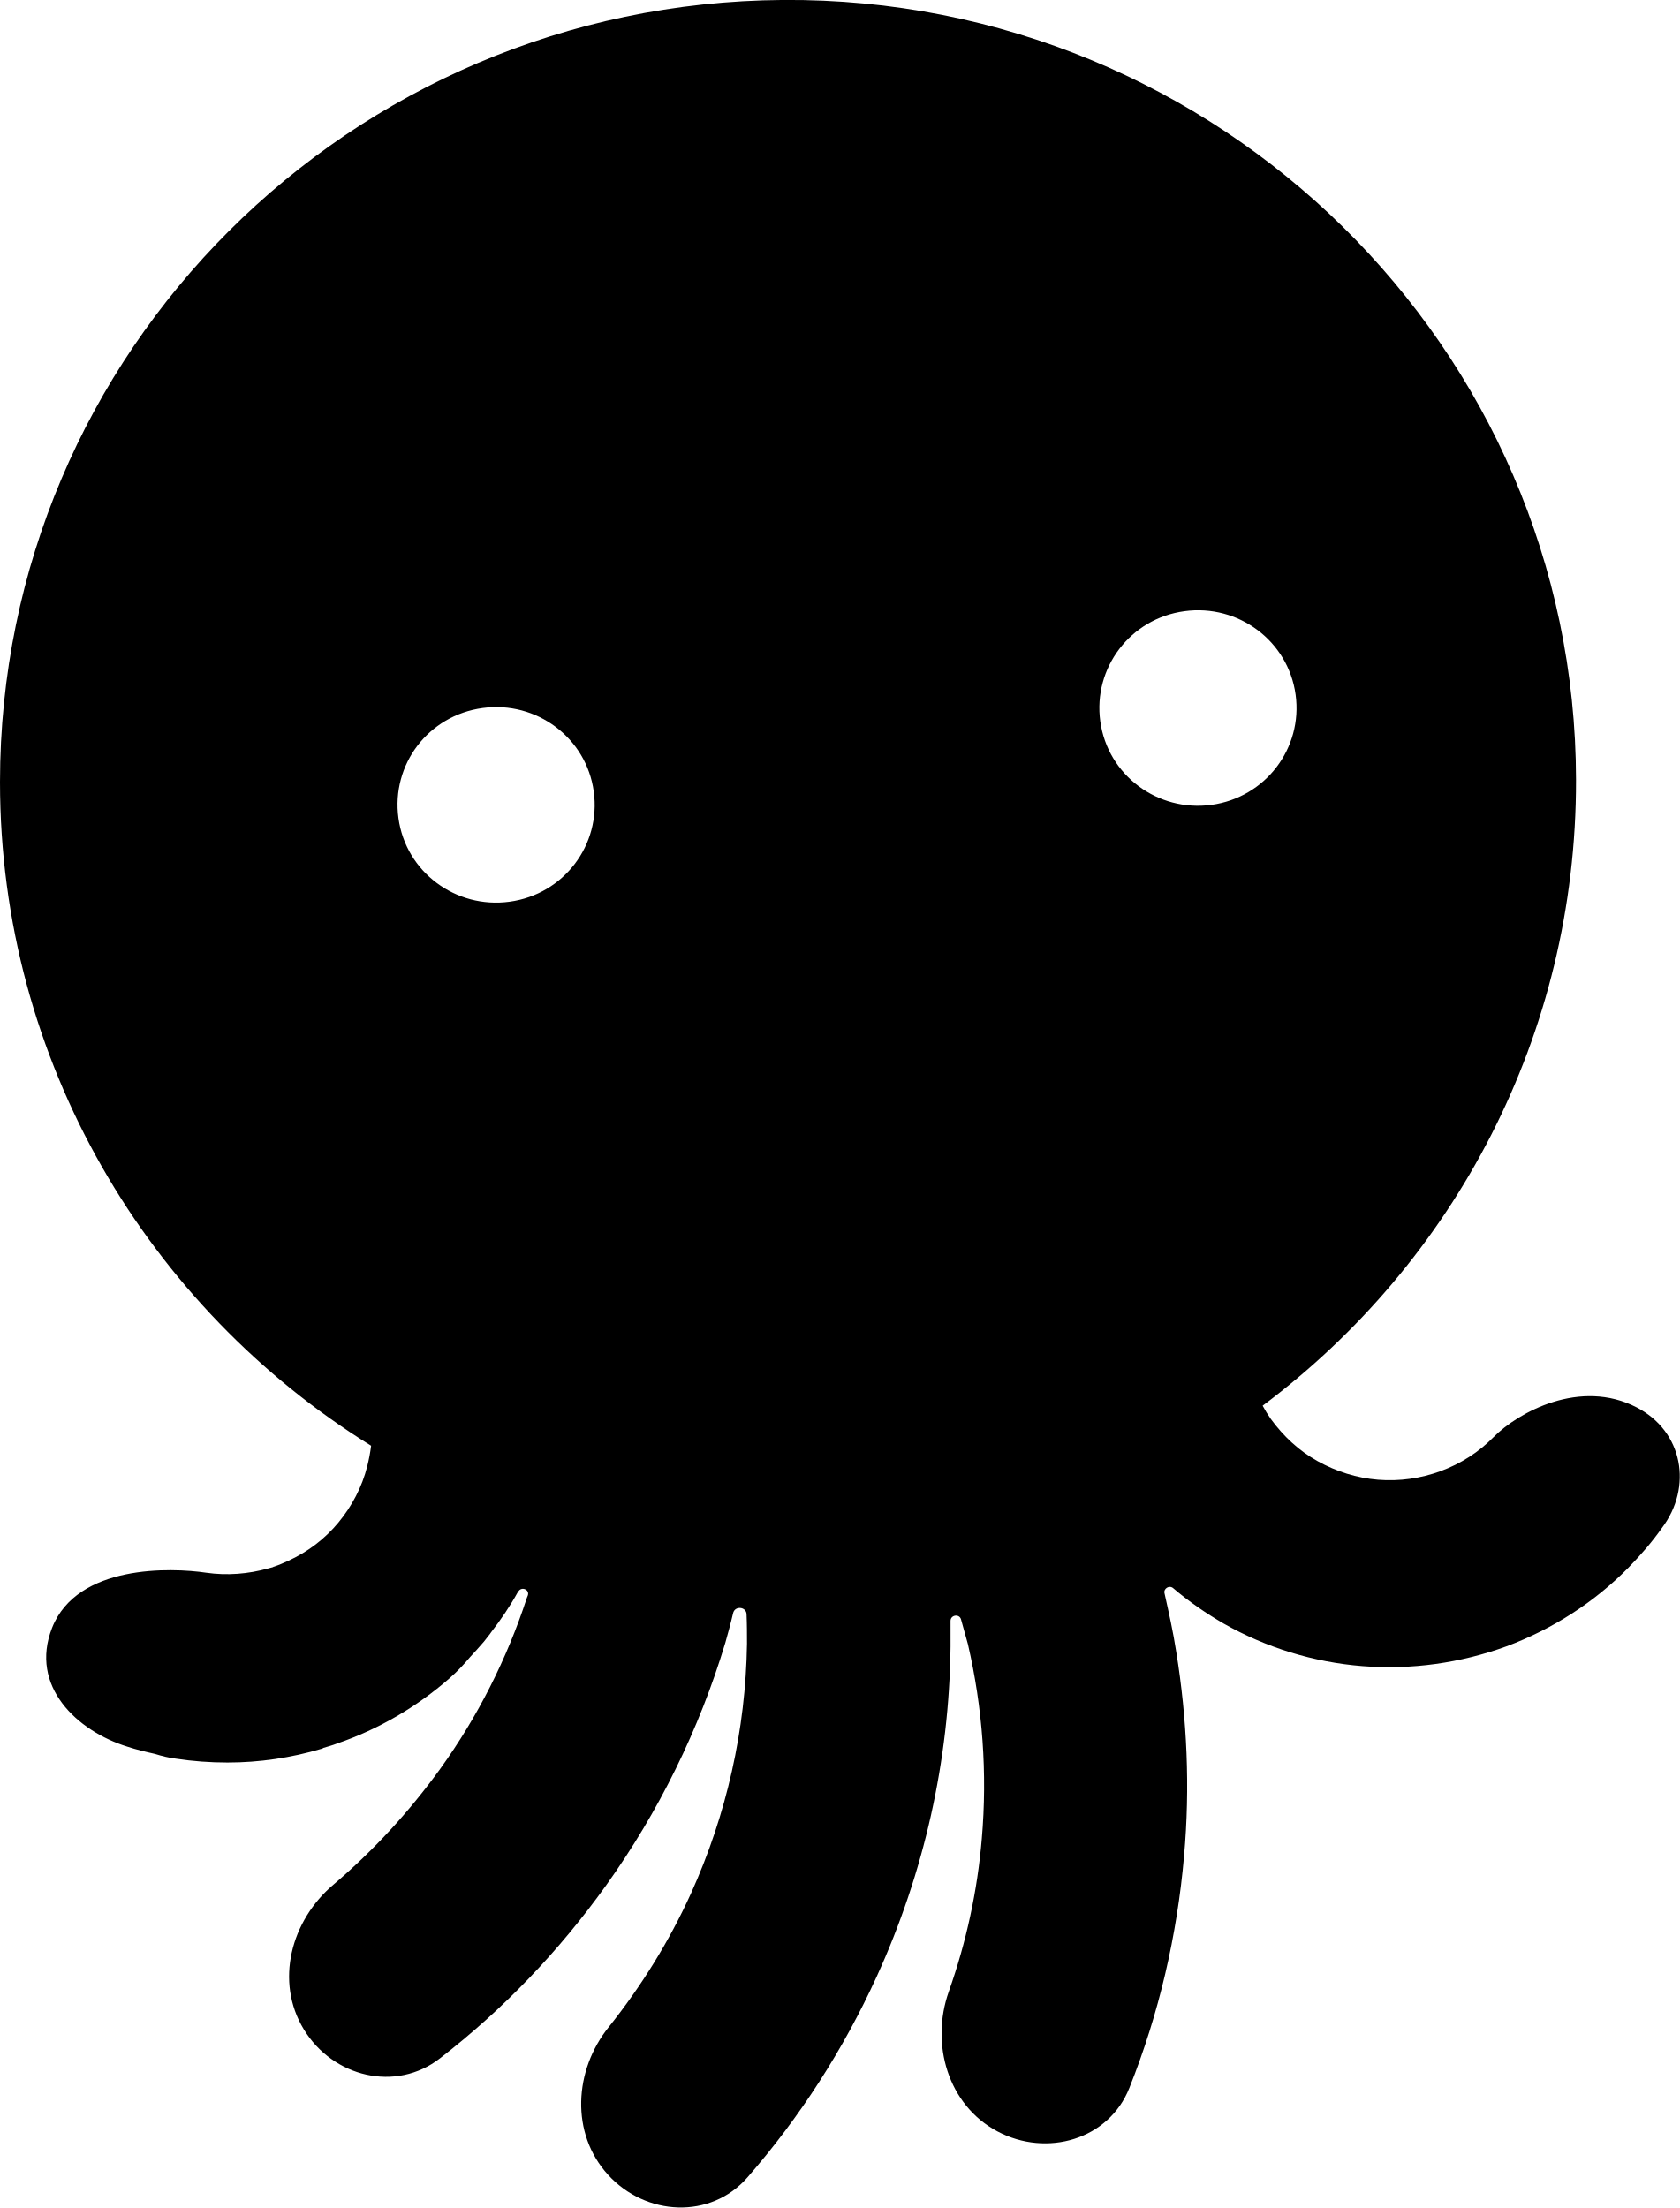
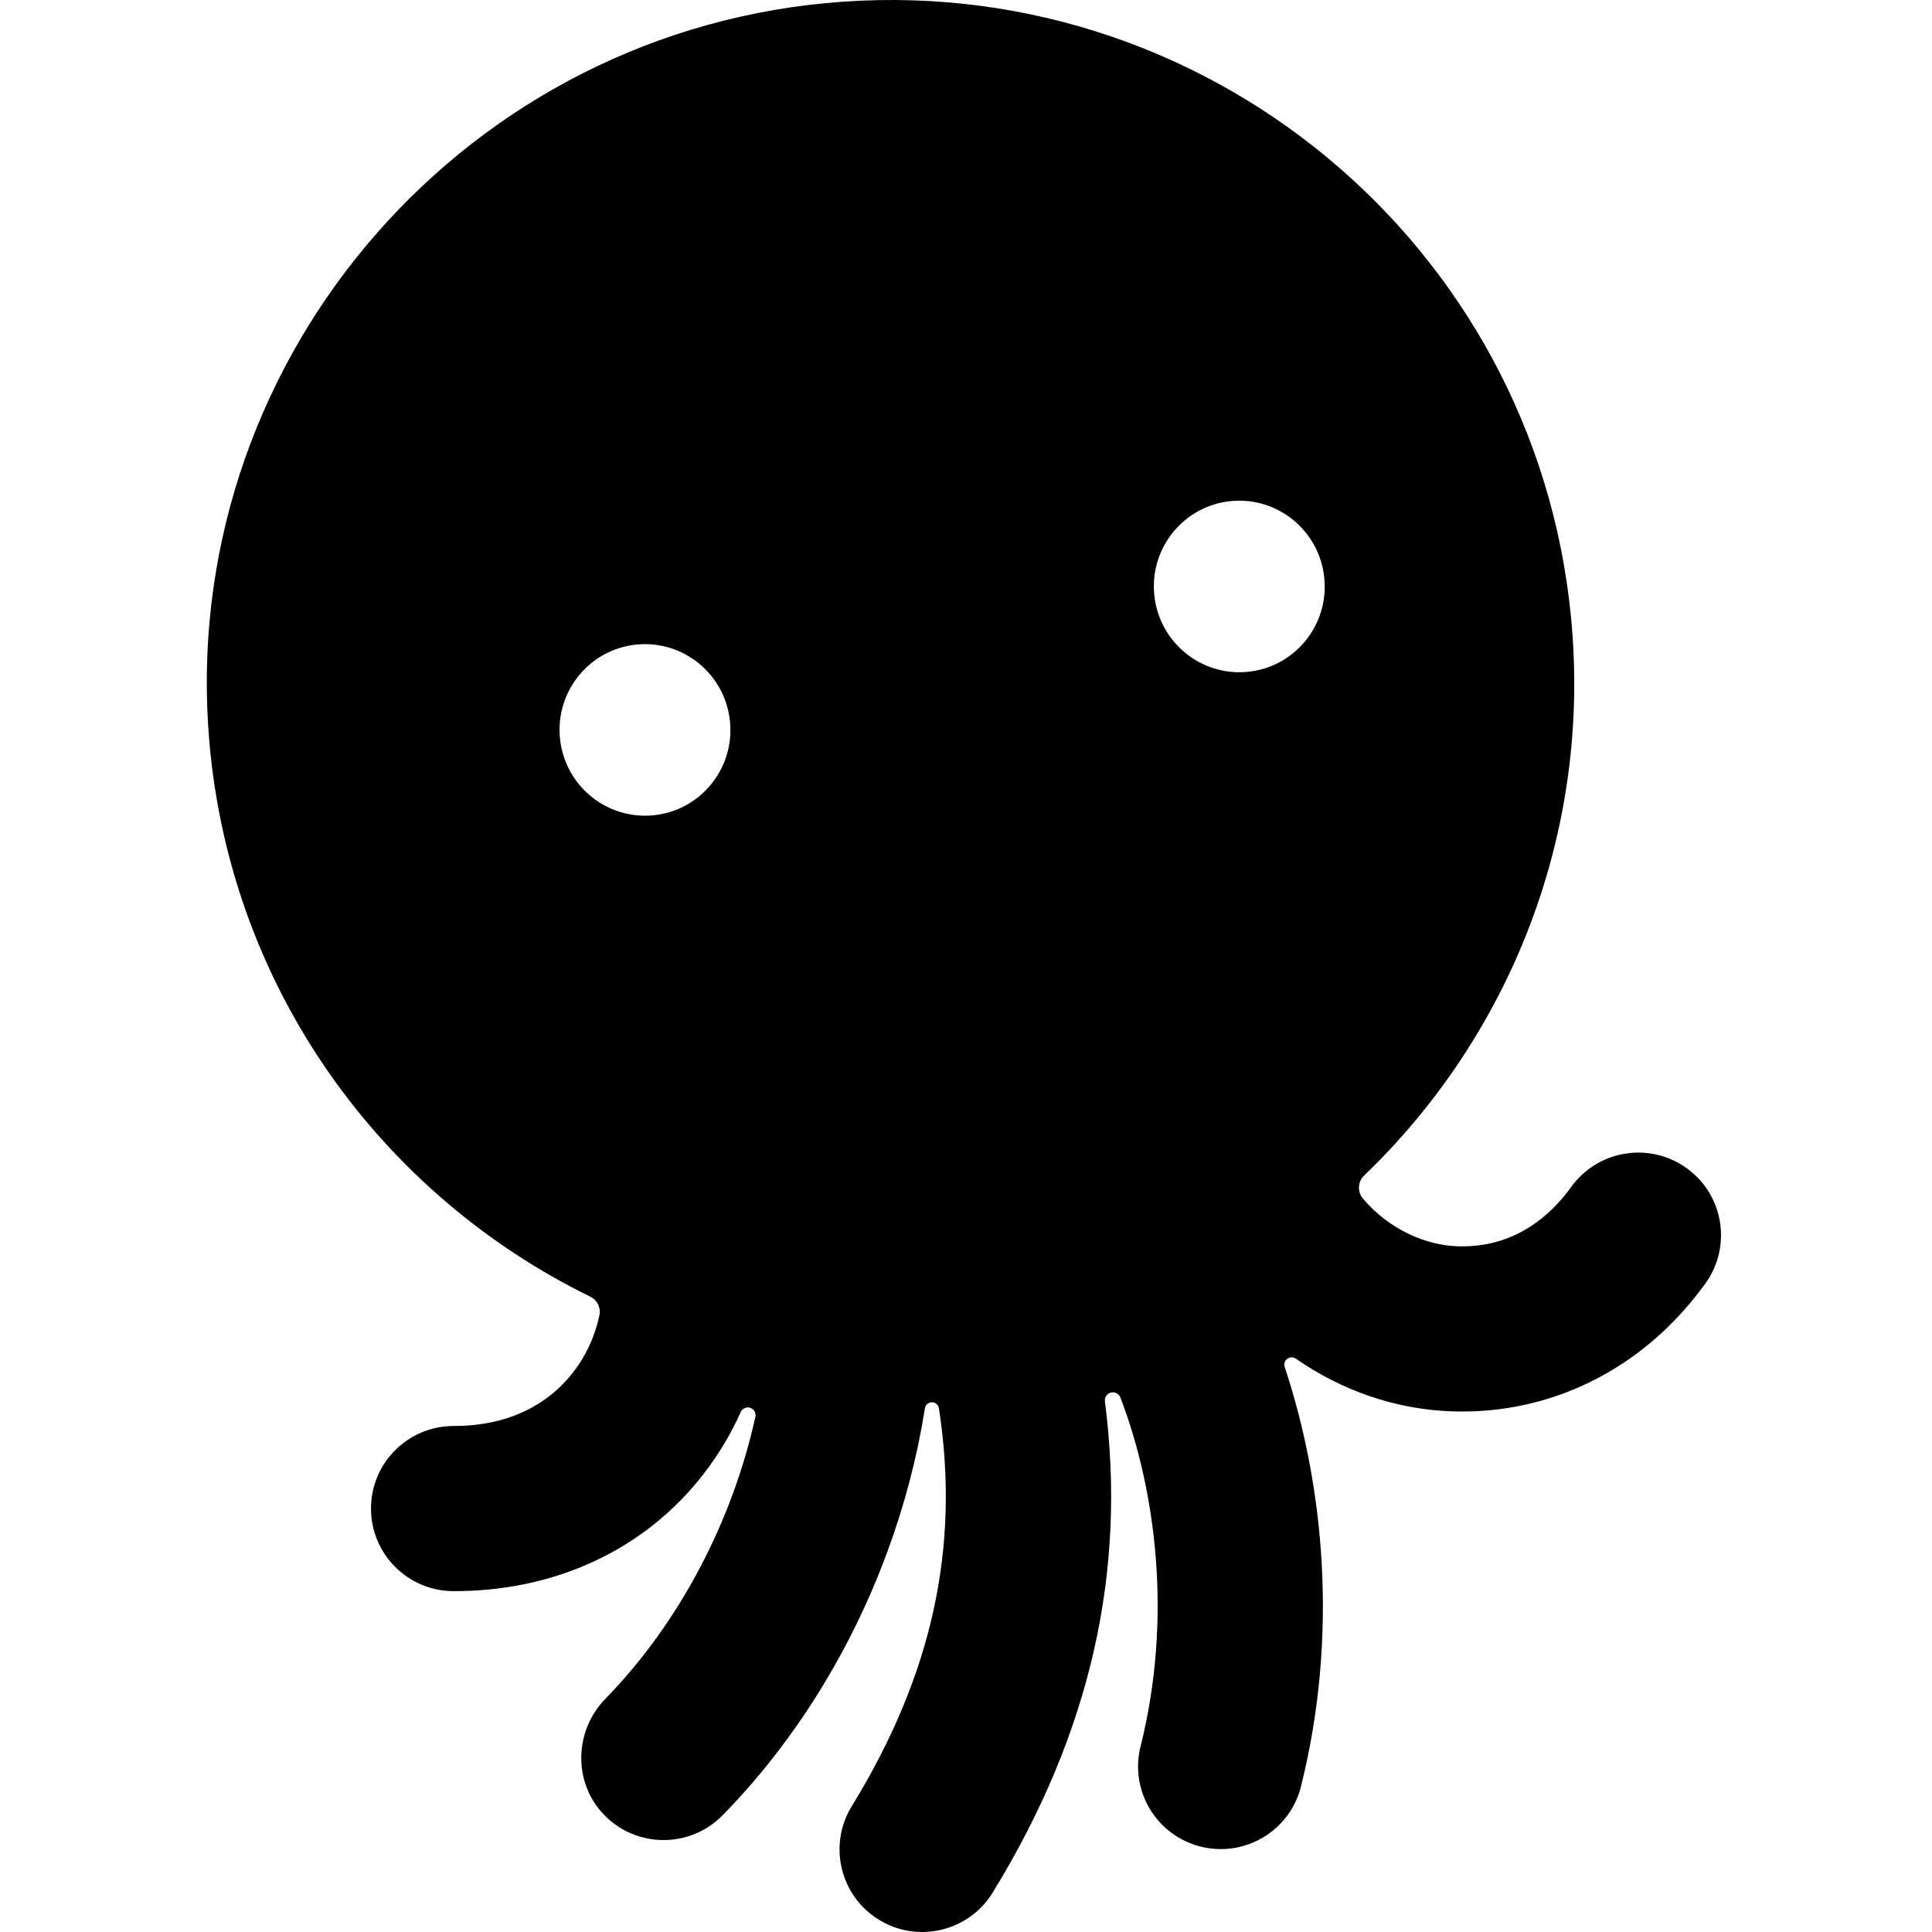
- <svg xmlns="http://www.w3.org/2000/svg" width="100%" height="100%" viewBox="0 0 89 117" version="1.1">
-   <g stroke="none" stroke-width="1" fill="none" fill-rule="evenodd">
-     <g fill="#000" fill-rule="nonzero">
-       <path d="M86.723,74.579 C83.734,73.028 80.445,74.829 79.134,76.152 C78.352,76.95 77.386,77.566 76.328,77.954 C75.27,78.342 74.144,78.501 73.017,78.41 C71.89,78.319 70.809,77.977 69.82,77.429 C68.831,76.882 68.003,76.107 67.336,75.194 C67.175,74.966 67.037,74.738 66.9,74.487 C77.018,66.915 83.527,54.873 83.504,41.326 C83.481,18.428 64.577,-0.16 41.487,-0.002 C18.536,0.159 0,18.656 0,41.44 C0,56.264 7.865,69.287 19.663,76.608 C19.617,76.973 19.548,77.338 19.456,77.703 C19.18,78.798 18.651,79.801 17.938,80.668 C17.225,81.535 16.328,82.219 15.293,82.698 C15.04,82.812 14.787,82.926 14.511,83.017 C14.488,83.017 14.488,83.017 14.465,83.04 C14.373,83.063 14.304,83.086 14.212,83.108 C13.155,83.405 12.028,83.496 10.924,83.336 C9.084,83.063 4.093,82.88 2.76,86.256 C1.541,89.357 4.093,91.729 6.738,92.55 C7.221,92.71 7.704,92.824 8.21,92.938 C8.578,93.052 8.946,93.143 9.314,93.189 C10.211,93.326 11.131,93.394 12.051,93.394 C13.752,93.394 15.431,93.143 17.041,92.664 C17.064,92.664 17.064,92.664 17.087,92.642 C17.11,92.642 17.11,92.642 17.133,92.619 C17.363,92.55 17.616,92.482 17.846,92.391 C20.054,91.638 22.078,90.452 23.825,88.924 C24.216,88.582 24.561,88.217 24.906,87.807 C25.159,87.533 25.389,87.282 25.642,86.986 C25.757,86.849 25.849,86.712 25.964,86.575 C25.987,86.552 25.987,86.529 26.01,86.507 C26.539,85.822 27.022,85.115 27.436,84.363 C27.436,84.363 27.436,84.34 27.459,84.34 C27.62,84.043 28.08,84.226 27.965,84.545 C27.942,84.591 27.942,84.614 27.919,84.659 C26.861,87.898 25.32,90.954 23.319,93.736 C21.687,95.994 19.801,98.047 17.685,99.849 C15.408,101.764 14.557,105.003 16.098,107.535 C17.639,110.066 20.974,110.887 23.319,109.063 C26.677,106.463 29.621,103.384 32.104,99.917 C34.91,95.994 37.049,91.638 38.429,87.054 C38.544,86.643 38.705,86.073 38.843,85.48 C38.935,85.07 39.556,85.138 39.556,85.549 C39.579,86.073 39.579,86.598 39.579,87.1 C39.51,91.661 38.498,96.154 36.612,100.328 C35.462,102.859 33.99,105.231 32.265,107.398 C30.403,109.701 30.219,113.054 32.219,115.243 C34.22,117.433 37.647,117.615 39.602,115.38 C42.384,112.187 44.684,108.607 46.455,104.729 C48.962,99.233 50.295,93.303 50.364,87.259 C50.364,86.803 50.364,86.347 50.364,85.891 C50.364,85.571 50.824,85.503 50.916,85.8 C51.054,86.301 51.192,86.78 51.284,87.122 C52.066,90.498 52.319,93.964 52.02,97.431 C51.79,100.191 51.192,102.928 50.272,105.528 C49.283,108.31 50.226,111.549 52.848,112.94 C55.47,114.331 58.758,113.373 59.839,110.636 C61.403,106.714 62.369,102.563 62.737,98.343 C63.059,94.717 62.898,91.091 62.323,87.533 C62.162,86.484 61.932,85.457 61.702,84.431 C61.633,84.18 61.955,83.975 62.162,84.157 C62.99,84.864 63.887,85.48 64.83,86.028 C67.084,87.305 69.59,88.08 72.189,88.286 C74.788,88.491 77.386,88.126 79.824,87.236 C82.262,86.324 84.47,84.91 86.286,83.063 C86.93,82.401 87.528,81.717 88.057,80.964 C89.69,78.798 89.184,75.856 86.723,74.579 Z M26.999,47.78 C24.147,48.168 21.503,46.207 21.112,43.356 C20.721,40.505 22.698,37.905 25.573,37.517 C28.425,37.129 31.07,39.091 31.46,41.942 C31.851,44.77 29.874,47.392 26.999,47.78 Z M64.186,42.649 C61.334,43.036 58.689,41.075 58.298,38.224 C57.907,35.396 59.885,32.773 62.76,32.386 C65.612,31.998 68.256,33.959 68.647,36.81 C69.038,39.661 67.037,42.261 64.186,42.649 Z" id="Shape" />
-     </g>
-   </g>
+ <svg xmlns="http://www.w3.org/2000/svg" width="24" height="24" viewBox="0 0 246 313" fill="none">
+   <path d="M239.75 189.251C233.747 184.934 225.377 186.294 221.055 192.291C217.76 196.861 211.883 202.238 202.6 201.907C197.52 201.725 191.637 199.255 187.333 194.221C186.384 193.111 186.448 191.459 187.501 190.447C211.054 167.817 224.404 135.044 221.022 100.027C215.153 39.265 161.135 -5.256 100.323 0.501C39.966 6.215 -4.818 59.846 0.416 120.181C3.902 160.372 28.432 193.584 62.145 210.076C63.261 210.622 63.868 211.865 63.611 213.08C63.093 215.532 62.181 217.914 60.867 220.117C58.434 224.198 52.488 231.039 40.02 231.021C32.617 231.008 26.617 236.989 26.605 244.378C26.593 251.767 32.579 257.766 39.976 257.778C41.914 257.782 43.821 257.692 45.695 257.511C62.002 255.939 75.719 247.499 83.881 233.809C84.858 232.171 85.731 230.486 86.504 228.765C86.749 228.221 87.336 227.916 87.92 228.045C88.593 228.193 89.025 228.857 88.877 229.529C85.179 246.39 76.601 262.896 64.579 275.214C59.511 280.407 59.308 288.769 64.341 293.994C67.309 297.075 71.37 298.42 75.293 298.042C78.322 297.75 81.27 296.43 83.566 294.089C95.081 282.35 104.323 267.558 110.293 251.311C113.102 243.667 115.128 235.881 116.343 228.152C116.426 227.62 116.866 227.217 117.405 227.184C117.997 227.149 118.523 227.569 118.613 228.154C122.085 250.696 117.499 271.429 104.489 292.627C100.622 298.926 102.601 307.163 108.906 311.025C111.485 312.604 114.388 313.207 117.183 312.938C121.224 312.549 125.04 310.336 127.325 306.612C143.101 280.909 149.101 254.737 145.504 227.046C145.415 226.363 145.868 225.728 146.544 225.596C147.164 225.475 147.785 225.812 148.01 226.401C153.769 241.452 156.481 262.147 151.28 282.944C149.486 290.112 153.851 297.376 161.027 299.166C162.552 299.547 164.08 299.65 165.56 299.507C171.045 298.978 175.855 295.075 177.267 289.429C183.389 264.952 181.006 240.679 174.633 221.471C174.271 220.381 175.505 219.466 176.448 220.122C183.817 225.249 192.508 228.319 201.637 228.647C203.778 228.724 205.897 228.659 207.986 228.458C221.745 227.132 234.187 219.865 242.793 207.925C247.115 201.929 245.753 193.568 239.75 189.251ZM72.328 132.087C64.72 132.821 57.953 127.222 57.215 119.582C56.477 111.943 62.047 105.155 69.656 104.421C77.265 103.688 84.031 109.287 84.769 116.926C85.507 124.566 79.937 131.354 72.328 132.087ZM168.612 108.845C161.003 109.579 154.237 103.98 153.499 96.34C152.761 88.7 158.331 81.913 165.94 81.179C173.548 80.446 180.315 86.044 181.053 93.684C181.791 101.324 176.221 108.112 168.612 108.845Z" fill="currentColor" />
</svg>
